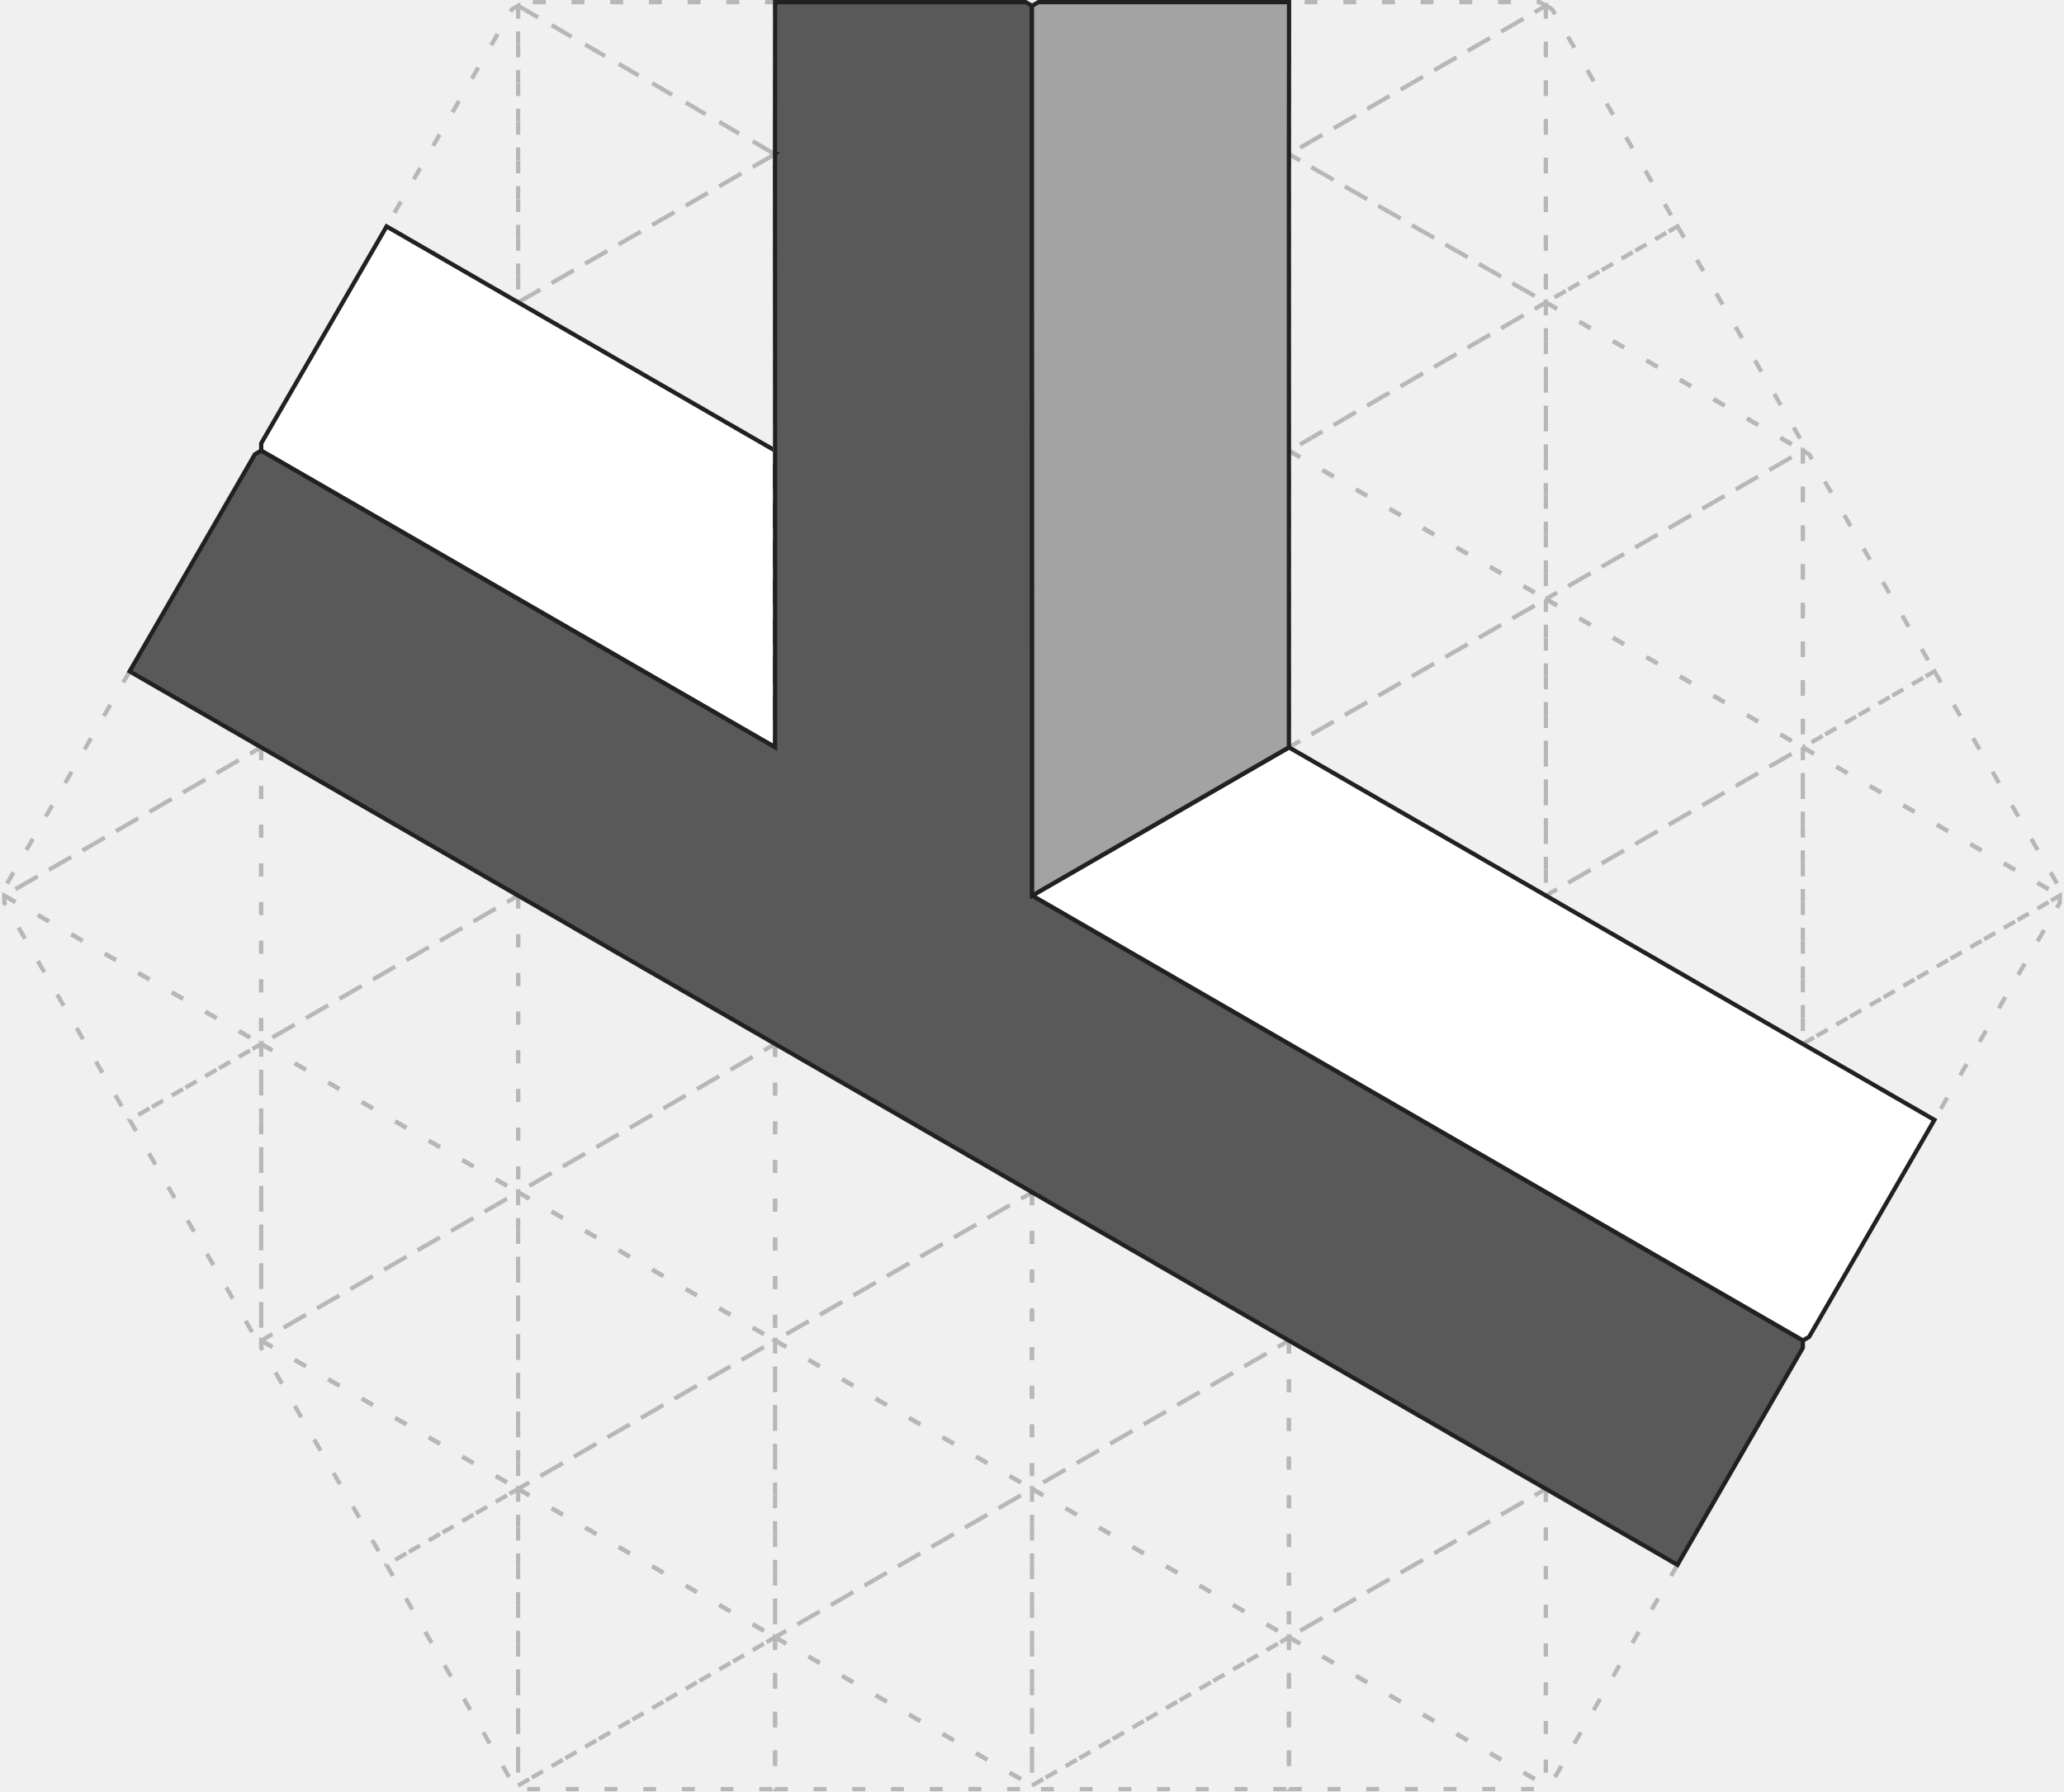
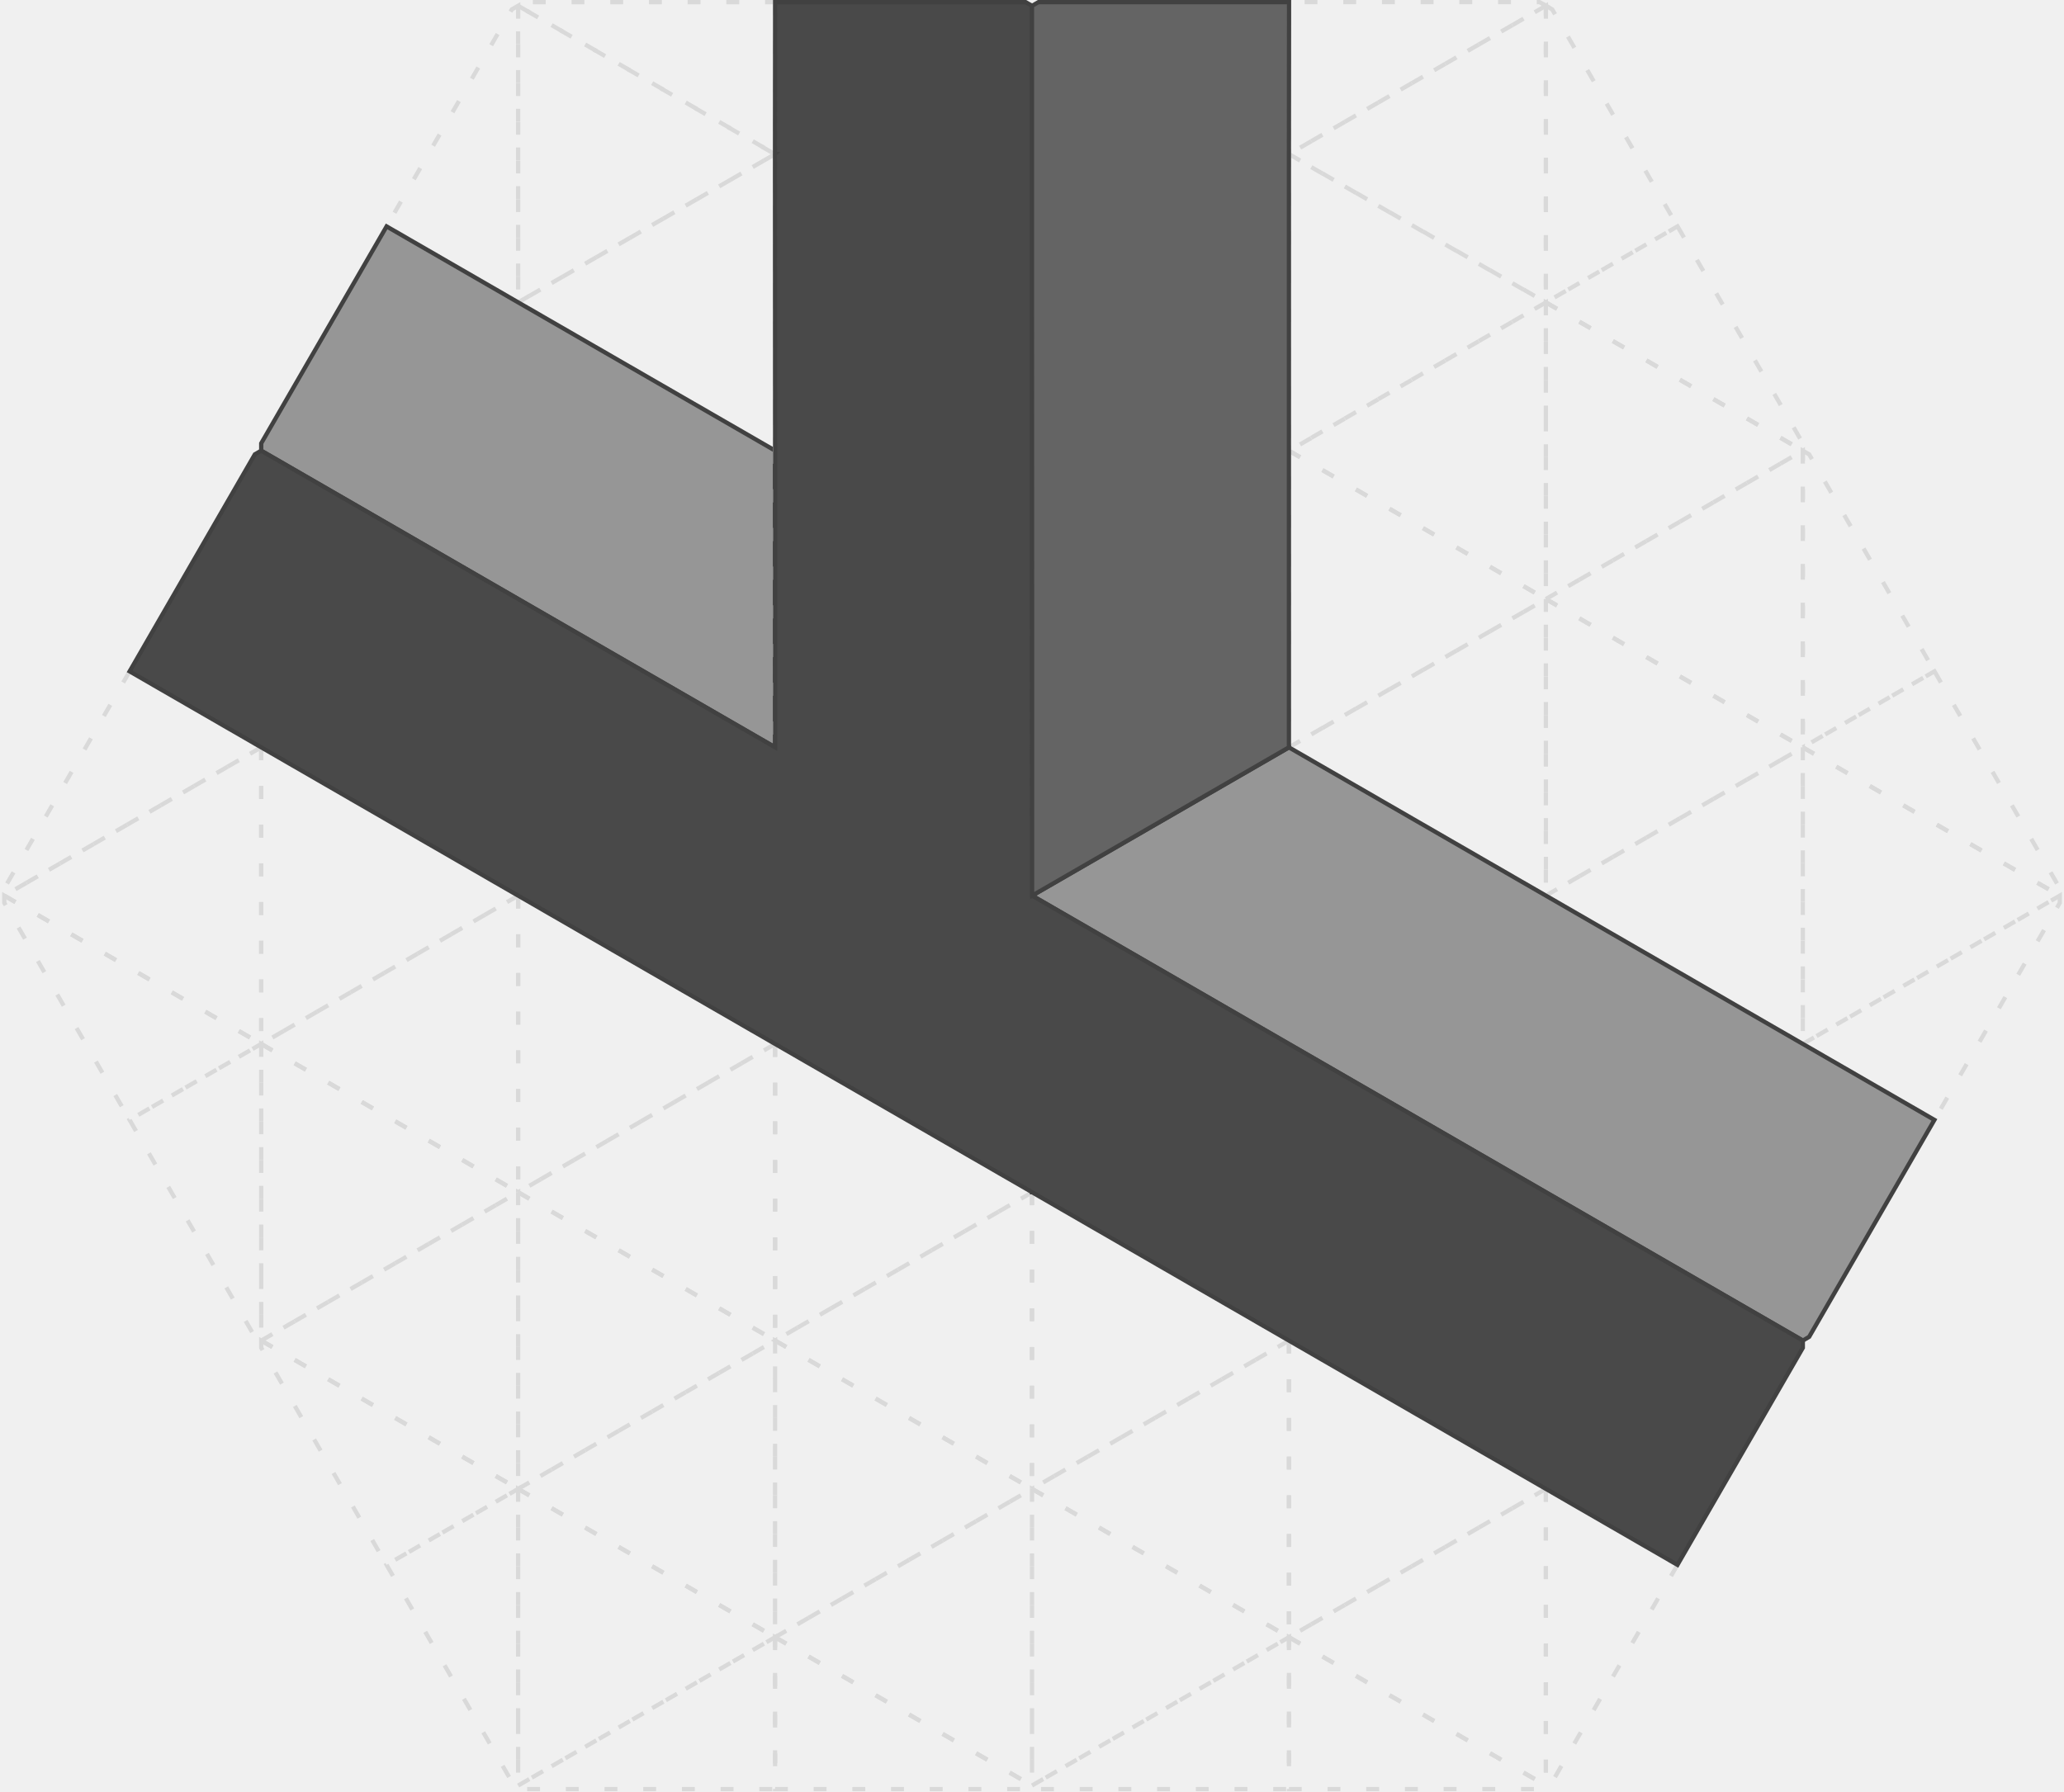
<svg xmlns="http://www.w3.org/2000/svg" id="Layer_2" data-name="Layer 2" viewBox="0 0 160.006 138.892">
  <defs>
    <style>
      .cls-1 {
-         fill: #595959;
+         fill: #494949;
+       }
+ 
+       .cls-1, .cls-2, .cls-3 {
+         stroke: #414141;
+         stroke-width: .33px;
      }

      .cls-1, .cls-2, .cls-3, .cls-4 {
        stroke-miterlimit: 10;
      }

-       .cls-1, .cls-3, .cls-4 {
-         stroke: #212121;
-         stroke-width: .33px;
-       }
- 
      .cls-2 {
-         fill: none;
-         stroke: #b7b7b7;
-         stroke-dasharray: 0 0 1 2;
-         stroke-width: .33px;
+         fill: #969696;
      }

      .cls-3 {
-         fill: #a3a3a3;
+         fill: #646464;
      }

      .cls-4 {
-         fill: #fff;
+         fill: none;
+         stroke: #d9d9d9;
+         stroke-dasharray: 0 0 1 2;
+         stroke-width: .33px;
      }
    </style>
  </defs>
  <g id="Layer_1-2" data-name="Layer 1">
    <g id="hex">
-       <polygon class="cls-2" points="130.046 17.551 139.757 34.37 139.758 34.948 119.84 23.448 130.046 17.551" />
-       <polygon class="cls-2" points="40.166 115.447 40.166 138.448 39.689 138.173 29.965 121.335 40.166 115.447" />
-       <polygon class="cls-2" points="20.248 103.947 40.166 115.447 29.965 121.335 20.25 104.502 20.248 103.947" />
-       <polygon class="cls-2" points="149.964 52.052 159.675 68.871 159.676 69.449 139.758 57.949 149.964 52.052" />
-       <polygon class="cls-2" points="139.758 34.948 140.252 35.233 149.964 52.052 139.758 57.949 139.758 34.948" />
-       <polygon class="cls-2" points="60.085 126.947 80.003 138.447 79.521 138.722 60.086 138.725 60.085 126.947" />
-       <polygon class="cls-2" points="60.085 126.947 60.086 138.725 40.642 138.723 40.166 138.448 60.085 126.947" />
-       <polygon class="cls-2" points="40.166 115.447 60.085 126.947 40.166 138.448 40.166 115.447" />
-       <polygon class="cls-2" points="60.086 103.946 60.085 126.947 40.166 115.447 60.086 103.946" />
-       <polygon class="cls-2" points="60.086 103.946 80.004 115.446 60.085 126.947 60.086 103.946" />
-       <polygon class="cls-2" points="80.004 115.446 80.003 138.447 60.085 126.947 80.004 115.446" />
-       <polygon class="cls-2" points="80.01 92.446 80 115.446 60.09 103.946 80 92.456 80 92.446 80.01 92.446" />
-       <polygon class="cls-2" points="99.92 103.946 80 115.446 80 92.446 80.01 92.446 99.92 103.946" />
-       <polygon class="cls-2" points="99.92 57.945 99.92 57.955 80.01 69.445 99.92 57.945" />
-       <polygon class="cls-2" points="159.68 69.445 159.68 70.005 149.96 86.835 139.76 80.945 159.68 69.445" />
-       <polygon class="cls-2" points="139.758 57.949 159.676 69.449 139.762 80.942 139.758 57.949" />
-       <polygon class="cls-2" points="139.76 57.945 139.76 80.945 119.84 69.445 139.76 57.945" />
-       <polygon class="cls-2" points="99.923 126.946 119.841 138.446 119.359 138.721 99.924 138.724 99.923 126.946" />
-       <polygon class="cls-2" points="99.923 126.946 99.924 138.724 80.488 138.727 80.003 138.447 99.923 126.946" />
-       <polygon class="cls-2" points="80.004 115.446 99.923 126.946 80.003 138.447 80.004 115.446" />
-       <polygon class="cls-2" points="99.923 103.944 99.923 126.946 80.004 115.446 99.923 103.944" />
-       <polygon class="cls-2" points="130.04 121.336 120.33 138.166 119.84 138.446 119.84 115.446 130.04 121.336" />
-       <polygon class="cls-2" points="119.842 115.444 119.841 138.446 99.923 126.946 119.842 115.444" />
-       <polygon class="cls-2" points="119.84 115.446 99.92 126.946 99.92 103.946 119.84 115.446" />
-       <polygon class="cls-2" points="60.09 .166 60.08 11.946 60.08 11.956 60.07 11.956 40.17 .456 40.18 .446 40.67 .166 60.09 .166" />
-       <polygon class="cls-2" points="99.92 11.945 99.92 11.955 99.91 11.955 99.92 11.945" />
-       <polygon class="cls-2" points="40.165 .449 60.083 11.949 40.169 23.442 40.165 .449" />
-       <polygon class="cls-2" points="40.17 .446 40.17 23.446 29.97 17.556 39.68 .726 40.17 .446" />
-       <polygon class="cls-2" points="20.25 57.946 .33 69.446 .33 68.886 10.05 52.056 20.25 57.946" />
-       <polygon class="cls-2" points="119.84 .445 99.93 11.945 99.92 11.955 99.92 11.945 99.93 .165 119.35 .165 119.84 .445" />
-       <polygon class="cls-2" points="60.09 34.936 60.09 34.946 60.08 34.946 60.08 34.936 40.17 23.446 60.07 11.956 60.08 11.956 60.09 34.936" />
-       <polygon class="cls-2" points="20.248 80.946 20.248 103.947 19.763 103.667 10.047 86.834 20.248 80.946" />
-       <polygon class="cls-2" points=".33 69.446 20.248 80.946 10.047 86.834 .332 70.001 .33 69.446" />
-       <polygon class="cls-2" points="20.249 57.944 20.248 80.946 .33 69.446 20.249 57.944" />
-       <polygon class="cls-2" points="40.17 69.446 20.25 80.946 20.25 57.946 40.17 69.446" />
-       <polygon class="cls-4" points="60.09 57.946 20.25 34.946 20.25 34.376 29.97 17.556 40.17 23.446 60.08 34.936 60.08 34.956 60.09 57.946" />
-       <polygon class="cls-2" points="60.09 34.946 60.09 57.946 60.08 34.956 60.08 34.946 60.09 34.946" />
-       <polygon class="cls-2" points="119.841 .447 120.334 .732 130.046 17.551 119.84 23.448 119.841 .447" />
-       <polygon class="cls-2" points="119.841 .447 119.84 23.448 99.921 11.948 119.841 .447" />
-       <polygon class="cls-2" points="119.83 23.455 99.93 34.955 99.92 34.955 99.92 11.955 119.83 23.455" />
-       <polygon class="cls-2" points="40.168 69.444 40.167 92.446 20.248 80.946 40.168 69.444" />
-       <polygon class="cls-2" points="20.248 80.946 40.167 92.446 20.248 103.947 20.248 80.946" />
-       <polygon class="cls-2" points="40.167 92.446 40.166 115.447 20.248 103.947 40.167 92.446" />
-       <polygon class="cls-2" points="40.167 92.446 60.086 103.946 40.166 115.447 40.167 92.446" />
-       <polygon class="cls-2" points="80 92.436 80 92.456 60.09 103.946 60.09 80.946 80 92.436" />
-       <polygon class="cls-2" points="60.086 80.944 60.086 103.946 40.167 92.446 60.086 80.944" />
-       <polygon class="cls-2" points="60.09 80.946 40.17 92.446 40.17 69.446 60.09 80.946" />
-       <polygon class="cls-2" points="119.839 46.449 139.758 57.949 119.843 69.442 119.839 46.449" />
-       <polygon class="cls-2" points="139.758 34.948 139.758 57.949 119.839 46.449 139.758 34.948" />
-       <polygon class="cls-2" points="119.84 23.448 139.758 34.948 119.839 46.449 119.84 23.448" />
-       <polygon class="cls-2" points="119.84 23.448 119.839 46.449 99.921 34.949 119.84 23.448" />
-       <polygon class="cls-2" points="99.921 34.952 119.84 46.452 99.926 57.945 99.921 34.952" />
-       <polygon class="cls-2" points="119.84 46.445 119.84 69.445 99.93 57.955 99.93 57.935 119.83 46.455 119.84 46.445" />
-       <polygon class="cls-2" points="119.84 69.445 99.93 57.955 99.93 57.945 119.84 69.445" />
-       <polygon class="cls-2" points="60.09 11.946 60.08 11.956 60.08 11.946 60.09 11.946" />
-       <polygon class="cls-2" points="60.09 34.936 60.09 34.956 60.08 34.956 60.08 11.956 60.09 34.936" />
-       <polygon class="cls-2" points="60.09 34.956 60.09 57.946 60.08 34.956 60.09 34.956" />
-       <polygon class="cls-2" points="99.92 11.945 99.92 11.955 99.91 11.955 99.92 11.945" />
-       <polygon class="cls-2" points="99.92 34.945 99.92 34.955 99.91 34.955 99.92 34.945" />
-       <polygon class="cls-2" points="99.92 57.945 99.92 57.955 80.01 69.445 99.92 57.945" />
-       <polygon class="cls-4" points="149.96 86.836 140.25 103.656 139.76 103.946 99.92 80.946 80.01 69.446 99.92 57.956 99.92 57.946 99.93 57.946 99.93 57.956 119.84 69.446 139.76 80.946 149.96 86.836" />
+       <polygon class="cls-4" points="130.046 17.551 139.757 34.37 139.758 34.948 119.84 23.448 130.046 17.551" />
+       <polygon class="cls-4" points="40.166 115.447 40.166 138.448 39.689 138.173 29.965 121.335 40.166 115.447" />
+       <polygon class="cls-4" points="20.248 103.947 40.166 115.447 29.965 121.335 20.25 104.502 20.248 103.947" />
+       <polygon class="cls-4" points="149.964 52.052 159.675 68.871 159.676 69.449 139.758 57.949 149.964 52.052" />
+       <polygon class="cls-4" points="139.758 34.948 140.252 35.233 149.964 52.052 139.758 57.949 139.758 34.948" />
+       <polygon class="cls-4" points="60.085 126.947 80.003 138.447 79.521 138.722 60.086 138.725 60.085 126.947" />
+       <polygon class="cls-4" points="60.085 126.947 60.086 138.725 40.642 138.723 40.166 138.448 60.085 126.947" />
+       <polygon class="cls-4" points="40.166 115.447 60.085 126.947 40.166 138.448 40.166 115.447" />
+       <polygon class="cls-4" points="60.086 103.946 60.085 126.947 40.166 115.447 60.086 103.946" />
+       <polygon class="cls-4" points="60.086 103.946 80.004 115.446 60.085 126.947 60.086 103.946" />
+       <polygon class="cls-4" points="80.004 115.446 80.003 138.447 60.085 126.947 80.004 115.446" />
+       <polygon class="cls-4" points="80.01 92.446 80 115.446 60.09 103.946 80 92.456 80 92.446 80.01 92.446" />
+       <polygon class="cls-4" points="99.92 103.946 80 115.446 80 92.446 80.01 92.446 99.92 103.946" />
+       <polygon class="cls-4" points="99.92 57.945 99.92 57.955 80.01 69.445 99.92 57.945" />
+       <polygon class="cls-4" points="159.68 69.445 159.68 70.005 149.96 86.835 139.76 80.945 159.68 69.445" />
+       <polygon class="cls-4" points="139.758 57.949 159.676 69.449 139.762 80.942 139.758 57.949" />
+       <polygon class="cls-4" points="139.76 57.945 139.76 80.945 119.84 69.445 139.76 57.945" />
+       <polygon class="cls-4" points="99.923 126.946 119.841 138.446 119.359 138.721 99.924 138.724 99.923 126.946" />
+       <polygon class="cls-4" points="99.923 126.946 99.924 138.724 80.488 138.727 80.003 138.447 99.923 126.946" />
+       <polygon class="cls-4" points="80.004 115.446 99.923 126.946 80.003 138.447 80.004 115.446" />
+       <polygon class="cls-4" points="99.923 103.944 99.923 126.946 80.004 115.446 99.923 103.944" />
+       <polygon class="cls-4" points="130.04 121.336 120.33 138.166 119.84 138.446 119.84 115.446 130.04 121.336" />
+       <polygon class="cls-4" points="119.842 115.444 119.841 138.446 99.923 126.946 119.842 115.444" />
+       <polygon class="cls-4" points="119.84 115.446 99.92 126.946 99.92 103.946 119.84 115.446" />
+       <polygon class="cls-4" points="60.09 .166 60.08 11.946 60.08 11.956 60.07 11.956 40.17 .456 40.18 .446 40.67 .166 60.09 .166" />
+       <polygon class="cls-4" points="99.92 11.945 99.92 11.955 99.91 11.955 99.92 11.945" />
+       <polygon class="cls-4" points="40.165 .449 60.083 11.949 40.169 23.442 40.165 .449" />
+       <polygon class="cls-4" points="40.17 .446 40.17 23.446 29.97 17.556 39.68 .726 40.17 .446" />
+       <polygon class="cls-4" points="20.25 57.946 .33 69.446 .33 68.886 10.05 52.056 20.25 57.946" />
+       <polygon class="cls-4" points="119.84 .445 99.93 11.945 99.92 11.955 99.92 11.945 99.93 .165 119.35 .165 119.84 .445" />
+       <polygon class="cls-4" points="60.09 34.936 60.09 34.946 60.08 34.946 60.08 34.936 40.17 23.446 60.07 11.956 60.08 11.956 60.09 34.936" />
+       <polygon class="cls-4" points="20.248 80.946 20.248 103.947 19.763 103.667 10.047 86.834 20.248 80.946" />
+       <polygon class="cls-4" points=".33 69.446 20.248 80.946 10.047 86.834 .332 70.001 .33 69.446" />
+       <polygon class="cls-4" points="20.249 57.944 20.248 80.946 .33 69.446 20.249 57.944" />
+       <polygon class="cls-4" points="40.17 69.446 20.25 80.946 20.25 57.946 40.17 69.446" />
+       <polygon class="cls-2" points="60.09 57.946 20.25 34.946 20.25 34.376 29.97 17.556 40.17 23.446 60.08 34.936 60.08 34.956 60.09 57.946" />
+       <polygon class="cls-4" points="60.09 34.946 60.09 57.946 60.08 34.956 60.08 34.946 60.09 34.946" />
+       <polygon class="cls-4" points="119.841 .447 120.334 .732 130.046 17.551 119.84 23.448 119.841 .447" />
+       <polygon class="cls-4" points="119.841 .447 119.84 23.448 99.921 11.948 119.841 .447" />
+       <polygon class="cls-4" points="119.83 23.455 99.93 34.955 99.92 34.955 99.92 11.955 119.83 23.455" />
+       <polygon class="cls-4" points="40.168 69.444 40.167 92.446 20.248 80.946 40.168 69.444" />
+       <polygon class="cls-4" points="20.248 80.946 40.167 92.446 20.248 103.947 20.248 80.946" />
+       <polygon class="cls-4" points="40.167 92.446 40.166 115.447 20.248 103.947 40.167 92.446" />
+       <polygon class="cls-4" points="40.167 92.446 60.086 103.946 40.166 115.447 40.167 92.446" />
+       <polygon class="cls-4" points="80 92.436 80 92.456 60.09 103.946 60.09 80.946 80 92.436" />
+       <polygon class="cls-4" points="60.086 80.944 60.086 103.946 40.167 92.446 60.086 80.944" />
+       <polygon class="cls-4" points="60.09 80.946 40.17 92.446 40.17 69.446 60.09 80.946" />
+       <polygon class="cls-4" points="119.839 46.449 139.758 57.949 119.843 69.442 119.839 46.449" />
+       <polygon class="cls-4" points="139.758 34.948 139.758 57.949 119.839 46.449 139.758 34.948" />
+       <polygon class="cls-4" points="119.84 23.448 139.758 34.948 119.839 46.449 119.84 23.448" />
+       <polygon class="cls-4" points="119.84 23.448 119.839 46.449 99.921 34.949 119.84 23.448" />
+       <polygon class="cls-4" points="99.921 34.952 119.84 46.452 99.926 57.945 99.921 34.952" />
+       <polygon class="cls-4" points="119.84 46.445 119.84 69.445 99.93 57.955 99.93 57.935 119.83 46.455 119.84 46.445" />
+       <polygon class="cls-4" points="119.84 69.445 99.93 57.955 99.93 57.945 119.84 69.445" />
+       <polygon class="cls-4" points="60.09 11.946 60.08 11.956 60.08 11.946 60.09 11.946" />
+       <polygon class="cls-4" points="60.09 34.936 60.09 34.956 60.08 34.956 60.08 11.956 60.09 34.936" />
+       <polygon class="cls-4" points="60.09 34.956 60.09 57.946 60.08 34.956 60.09 34.956" />
+       <polygon class="cls-4" points="99.92 11.945 99.92 11.955 99.91 11.955 99.92 11.945" />
+       <polygon class="cls-4" points="99.92 34.945 99.92 34.955 99.91 34.955 99.92 34.945" />
+       <polygon class="cls-4" points="99.92 57.945 99.92 57.955 80.01 69.445 99.92 57.945" />
+       <polygon class="cls-2" points="149.96 86.836 140.25 103.656 139.76 103.946 99.92 80.946 80.01 69.446 99.92 57.956 99.92 57.946 99.93 57.946 99.93 57.956 119.84 69.446 139.76 80.946 149.96 86.836" />
      <polygon class="cls-1" points="139.76 103.946 139.76 104.506 130.04 121.336 119.84 115.446 99.92 103.946 80.01 92.446 80 92.446 80 92.436 60.09 80.946 20.25 57.946 10.05 52.056 19.76 35.226 20.25 34.946 60.09 57.946 60.09 34.936 60.08 11.956 60.09 11.946 60.08 11.946 60.09 .166 79.51 .166 80 .446 80 46.456 80.01 69.446 99.92 80.946 139.76 103.946" />
      <polygon class="cls-3" points="99.93 .166 99.92 11.946 99.92 57.946 80.01 69.446 80.01 46.446 80 23.456 80 .456 80.5 .166 99.93 .166" />
    </g>
  </g>
</svg>
